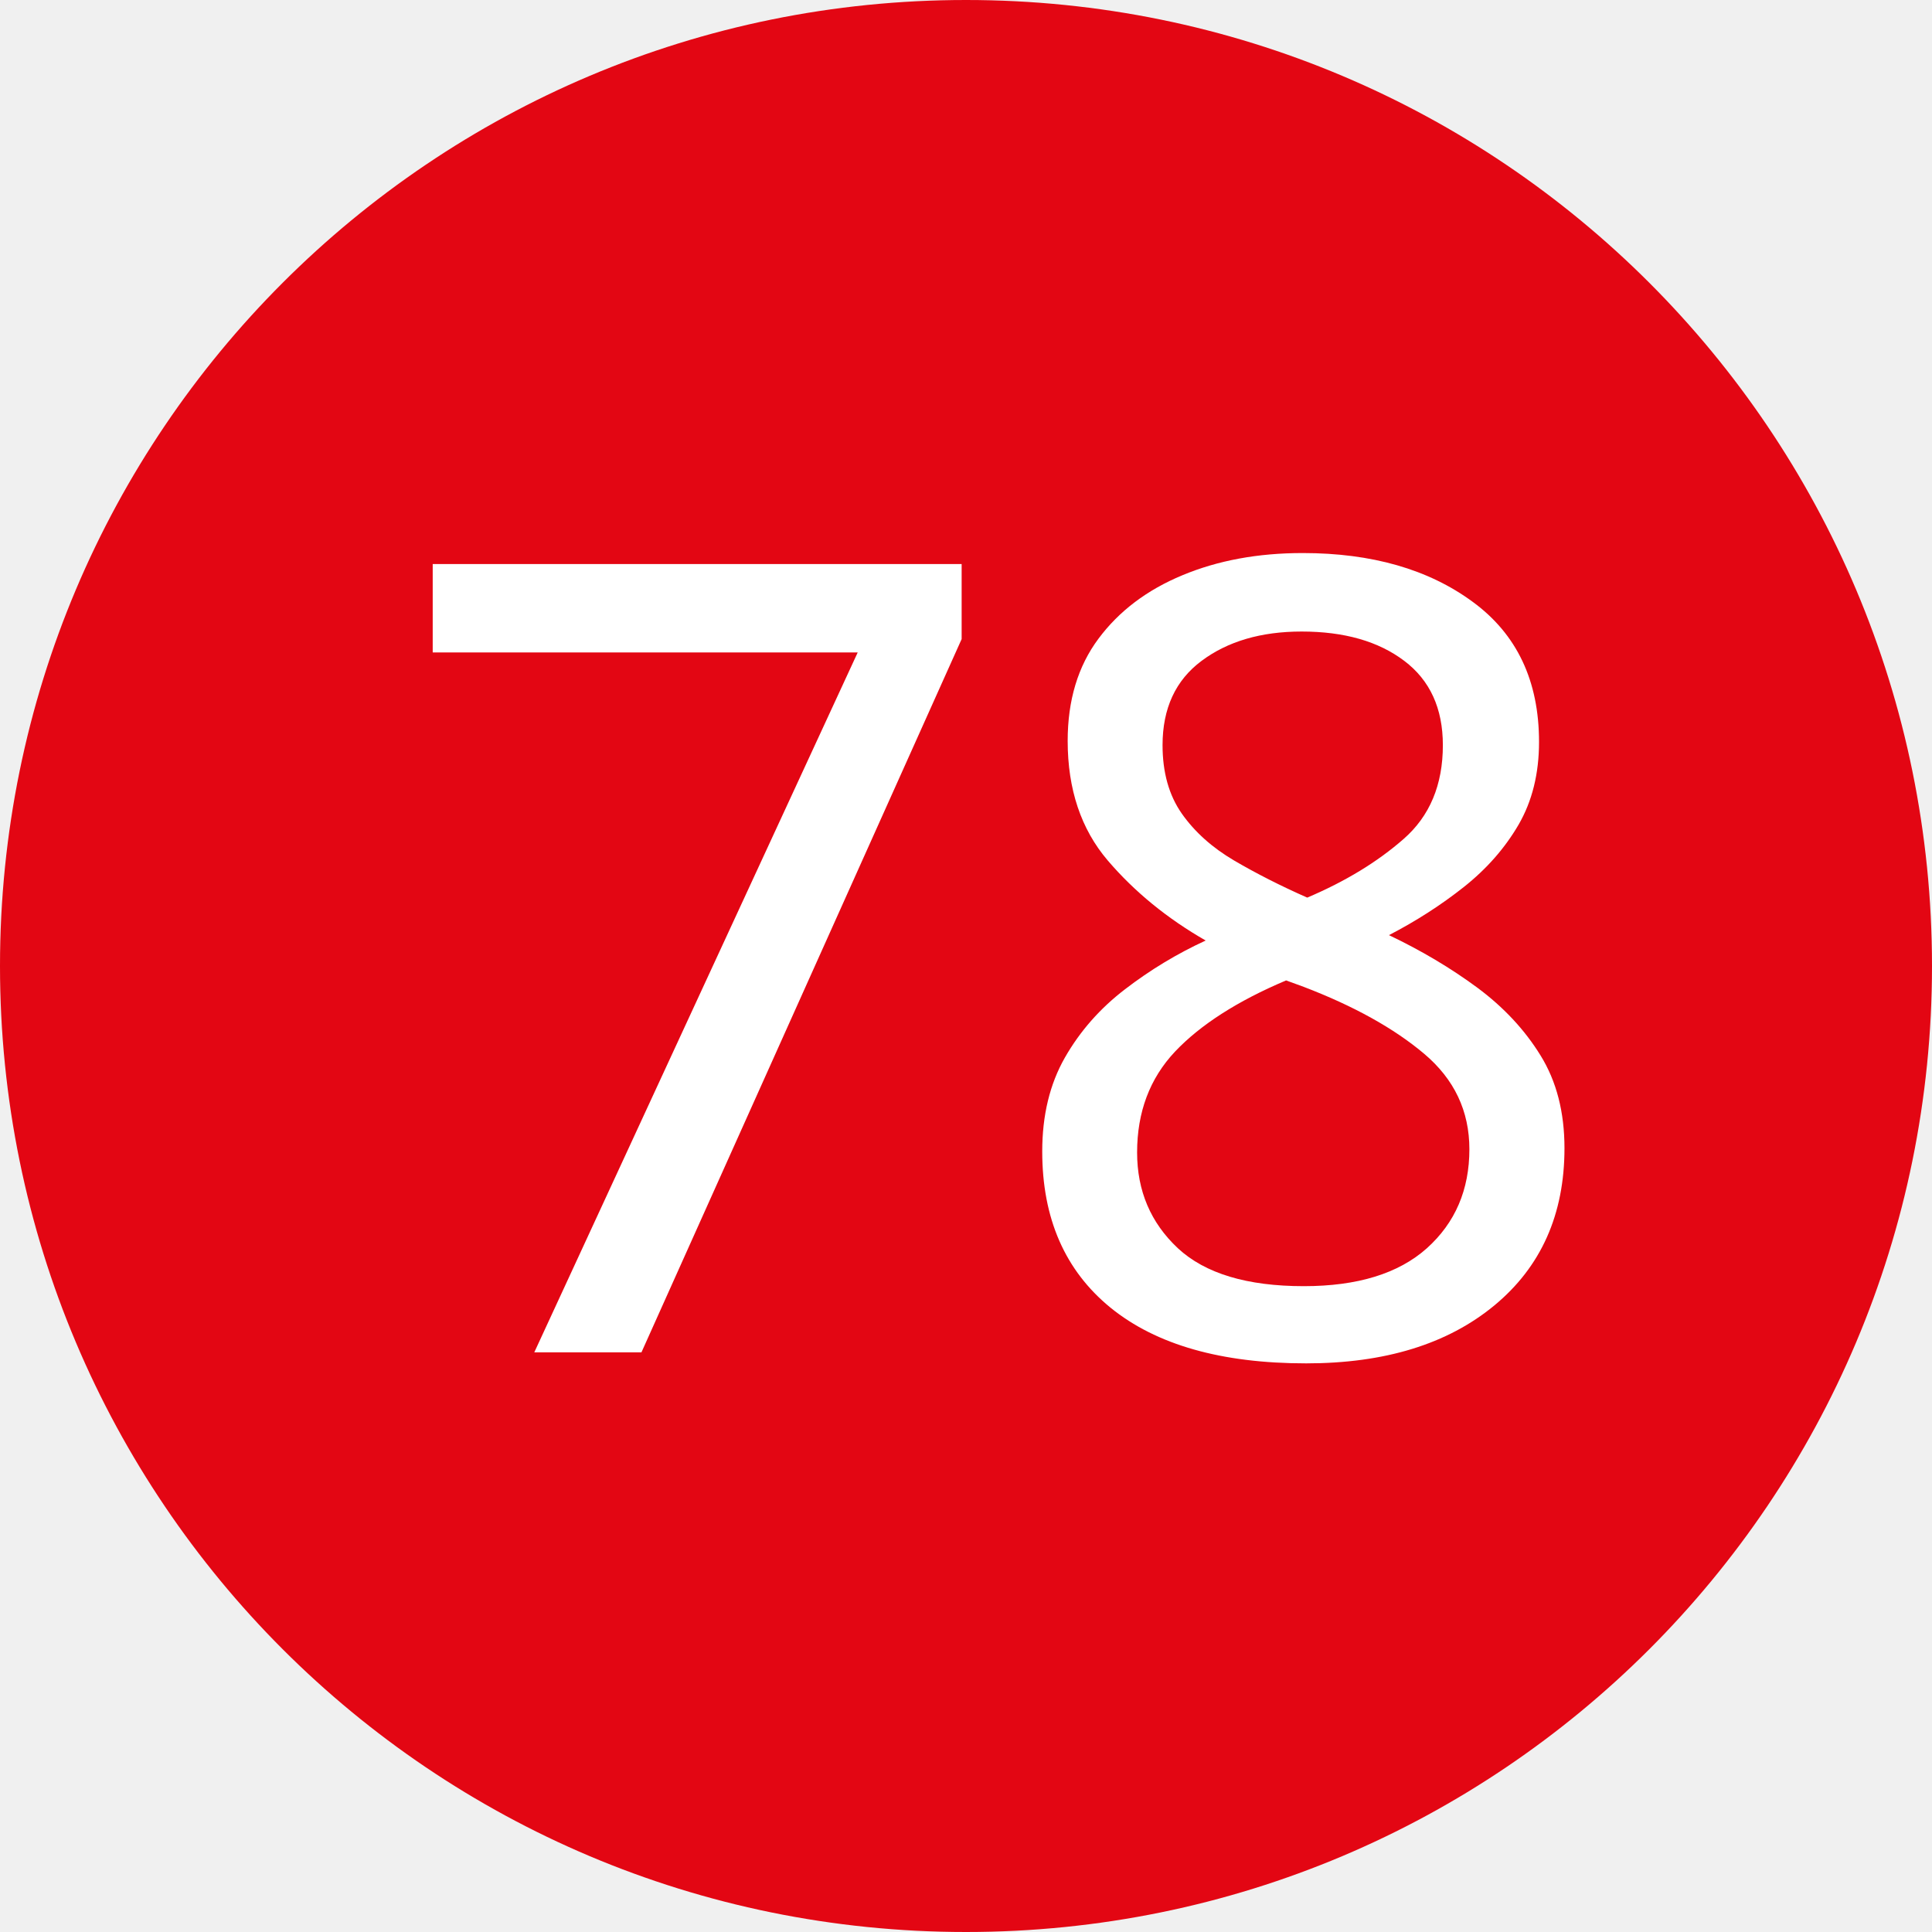
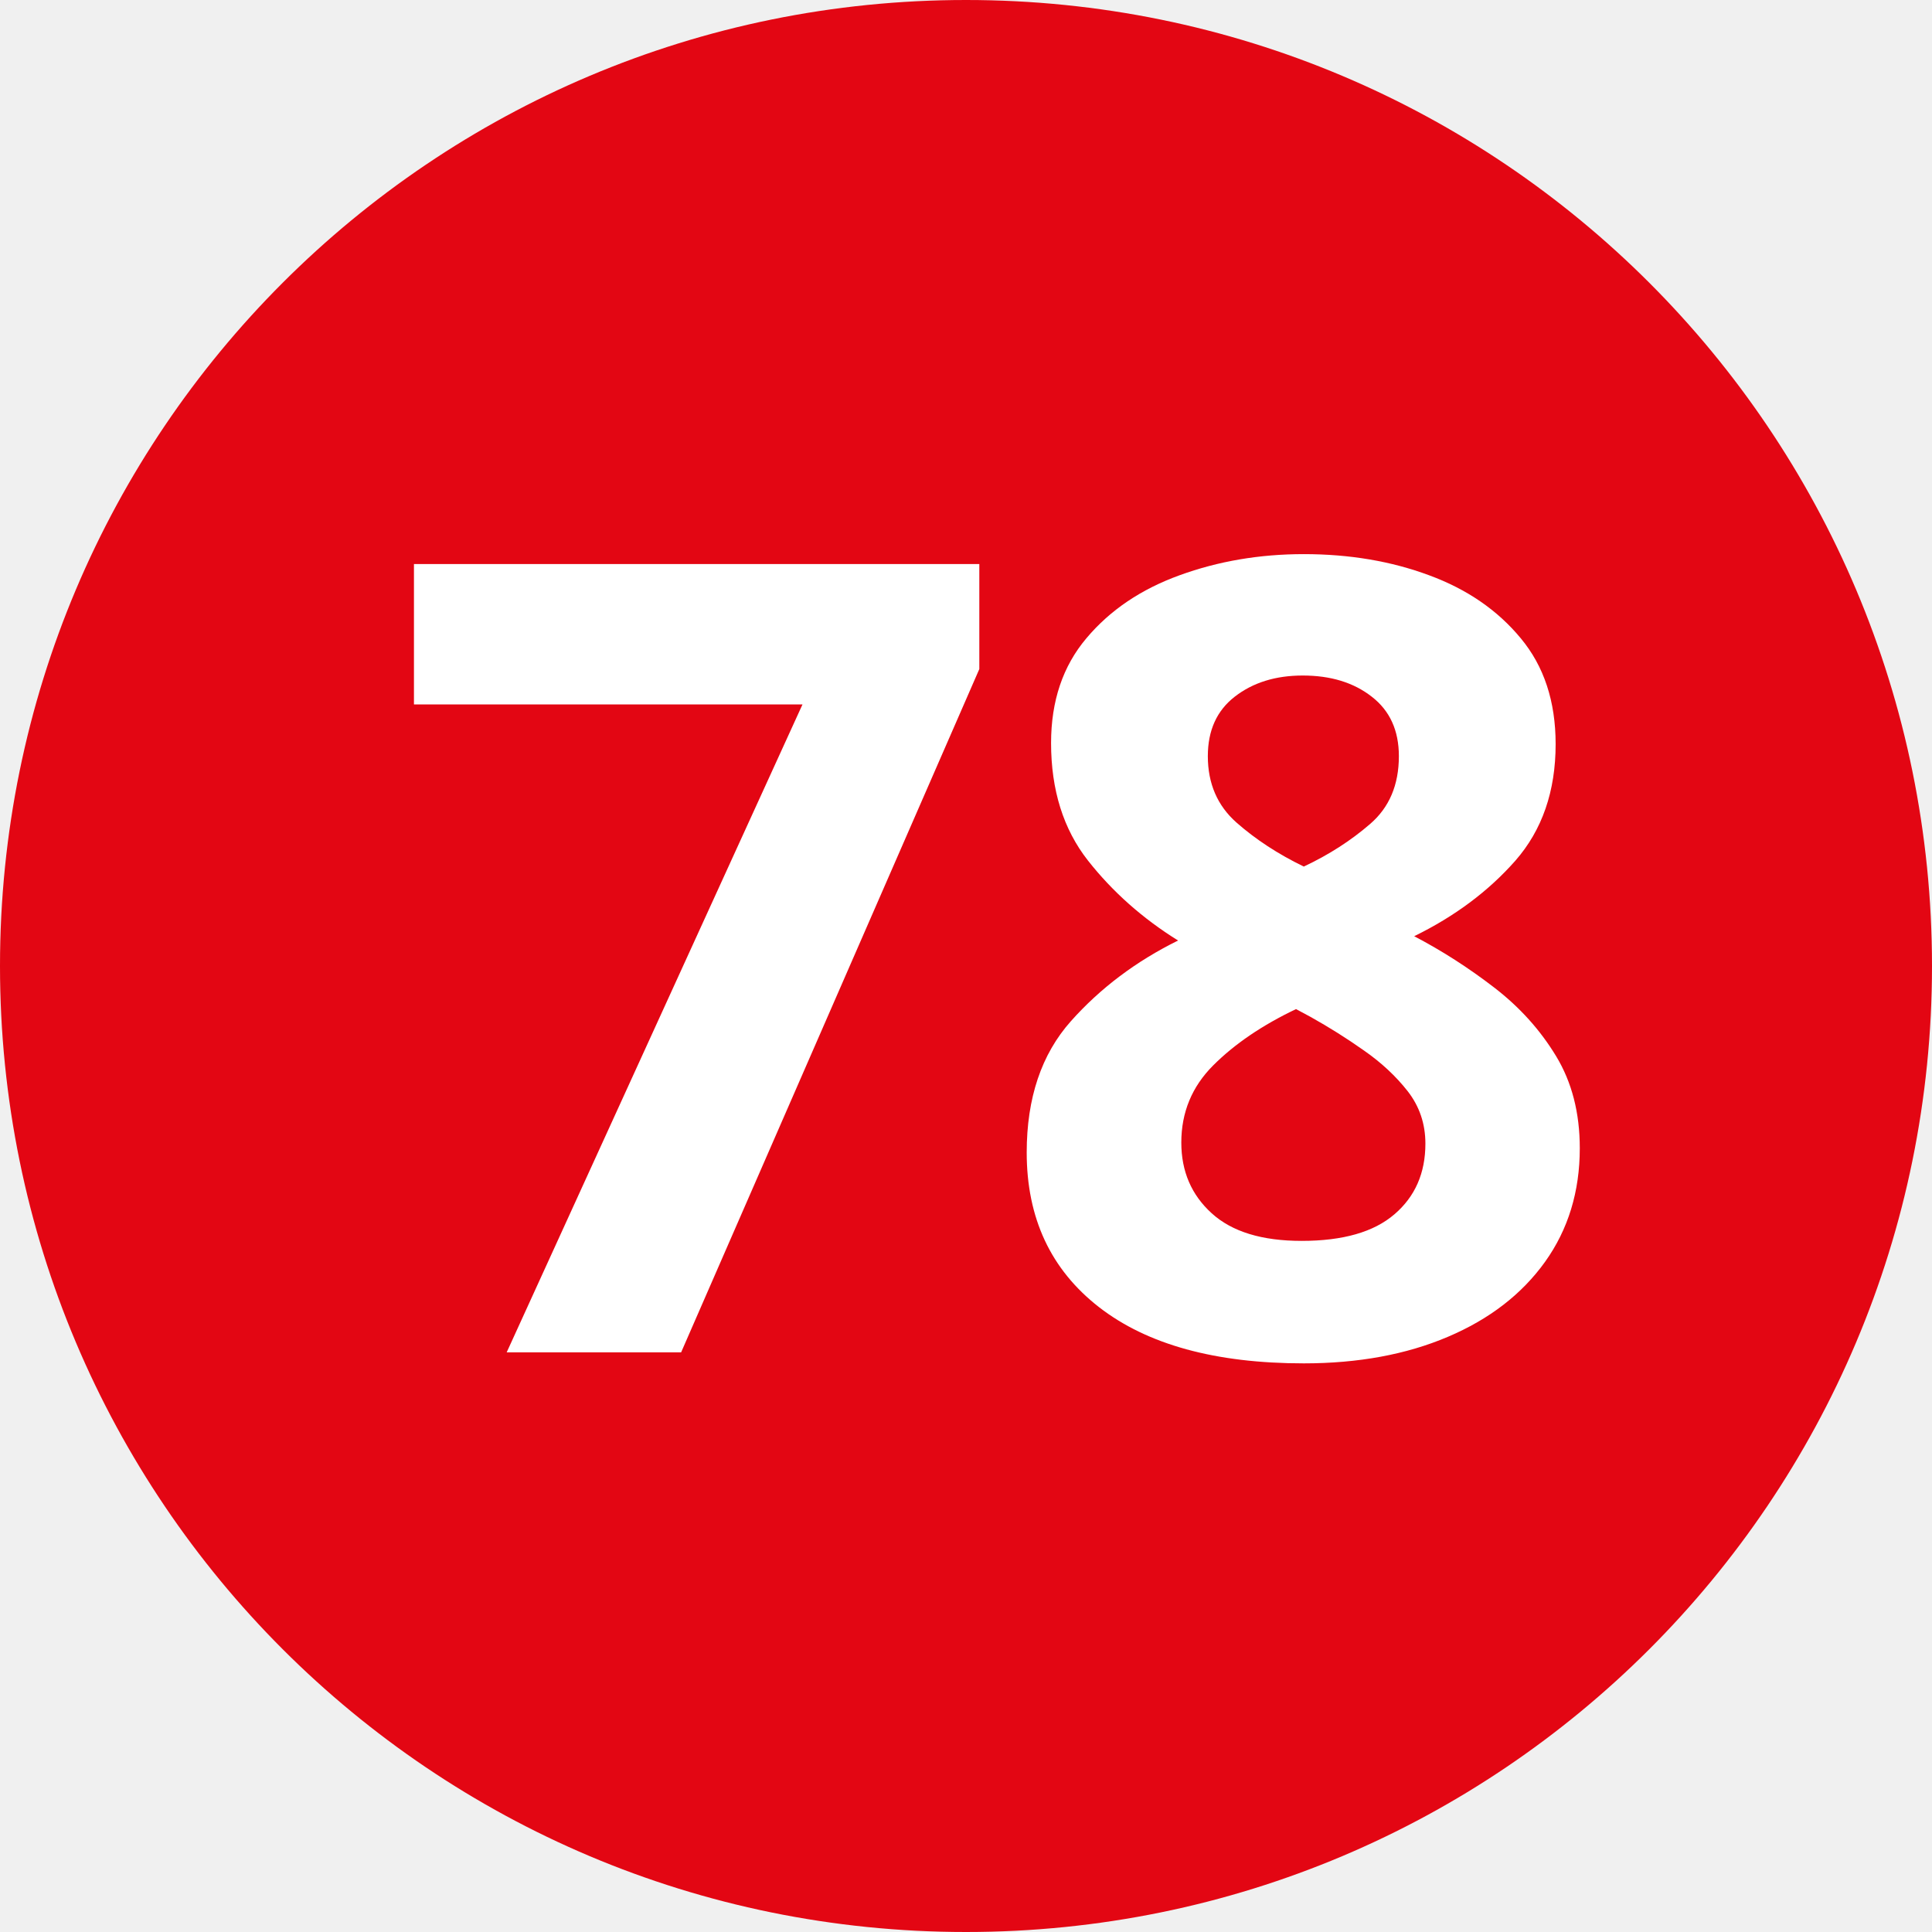
<svg xmlns="http://www.w3.org/2000/svg" version="1.1" id="Capa_1" x="0px" y="0px" viewBox="0 0 140 140" style="enable-background:new 0 0 140 140;" xml:space="preserve">
  <style type="text/css">
	.st0{fill:none;}
	.st1{fill:#E30613;}
	.st2{fill:#FFFFFF;}
- 	.st3{font-family:'HelveticaNeueLTStd-Bd';}
+ 	.st3{font-family:'Helvetica Neue LT Std'; font-weight: 1000}
	.st4{font-size:80px;}
	.st5{letter-spacing:-2;}
</style>
  <rect y="40.9" class="st0" width="140" height="58.2" />
  <g>
    <g>
      <path class="st1" d="M140,70c0-38.7-31.3-70-70-70S0,31.3,0,70s31.3,70,70,70S140,108.7,140,70" />
    </g>
    <text transform="matrix(1 0 0 1 27.8404 97.9976)" class="st2 st3 st4 st5">78</text>
  </g>
</svg>
